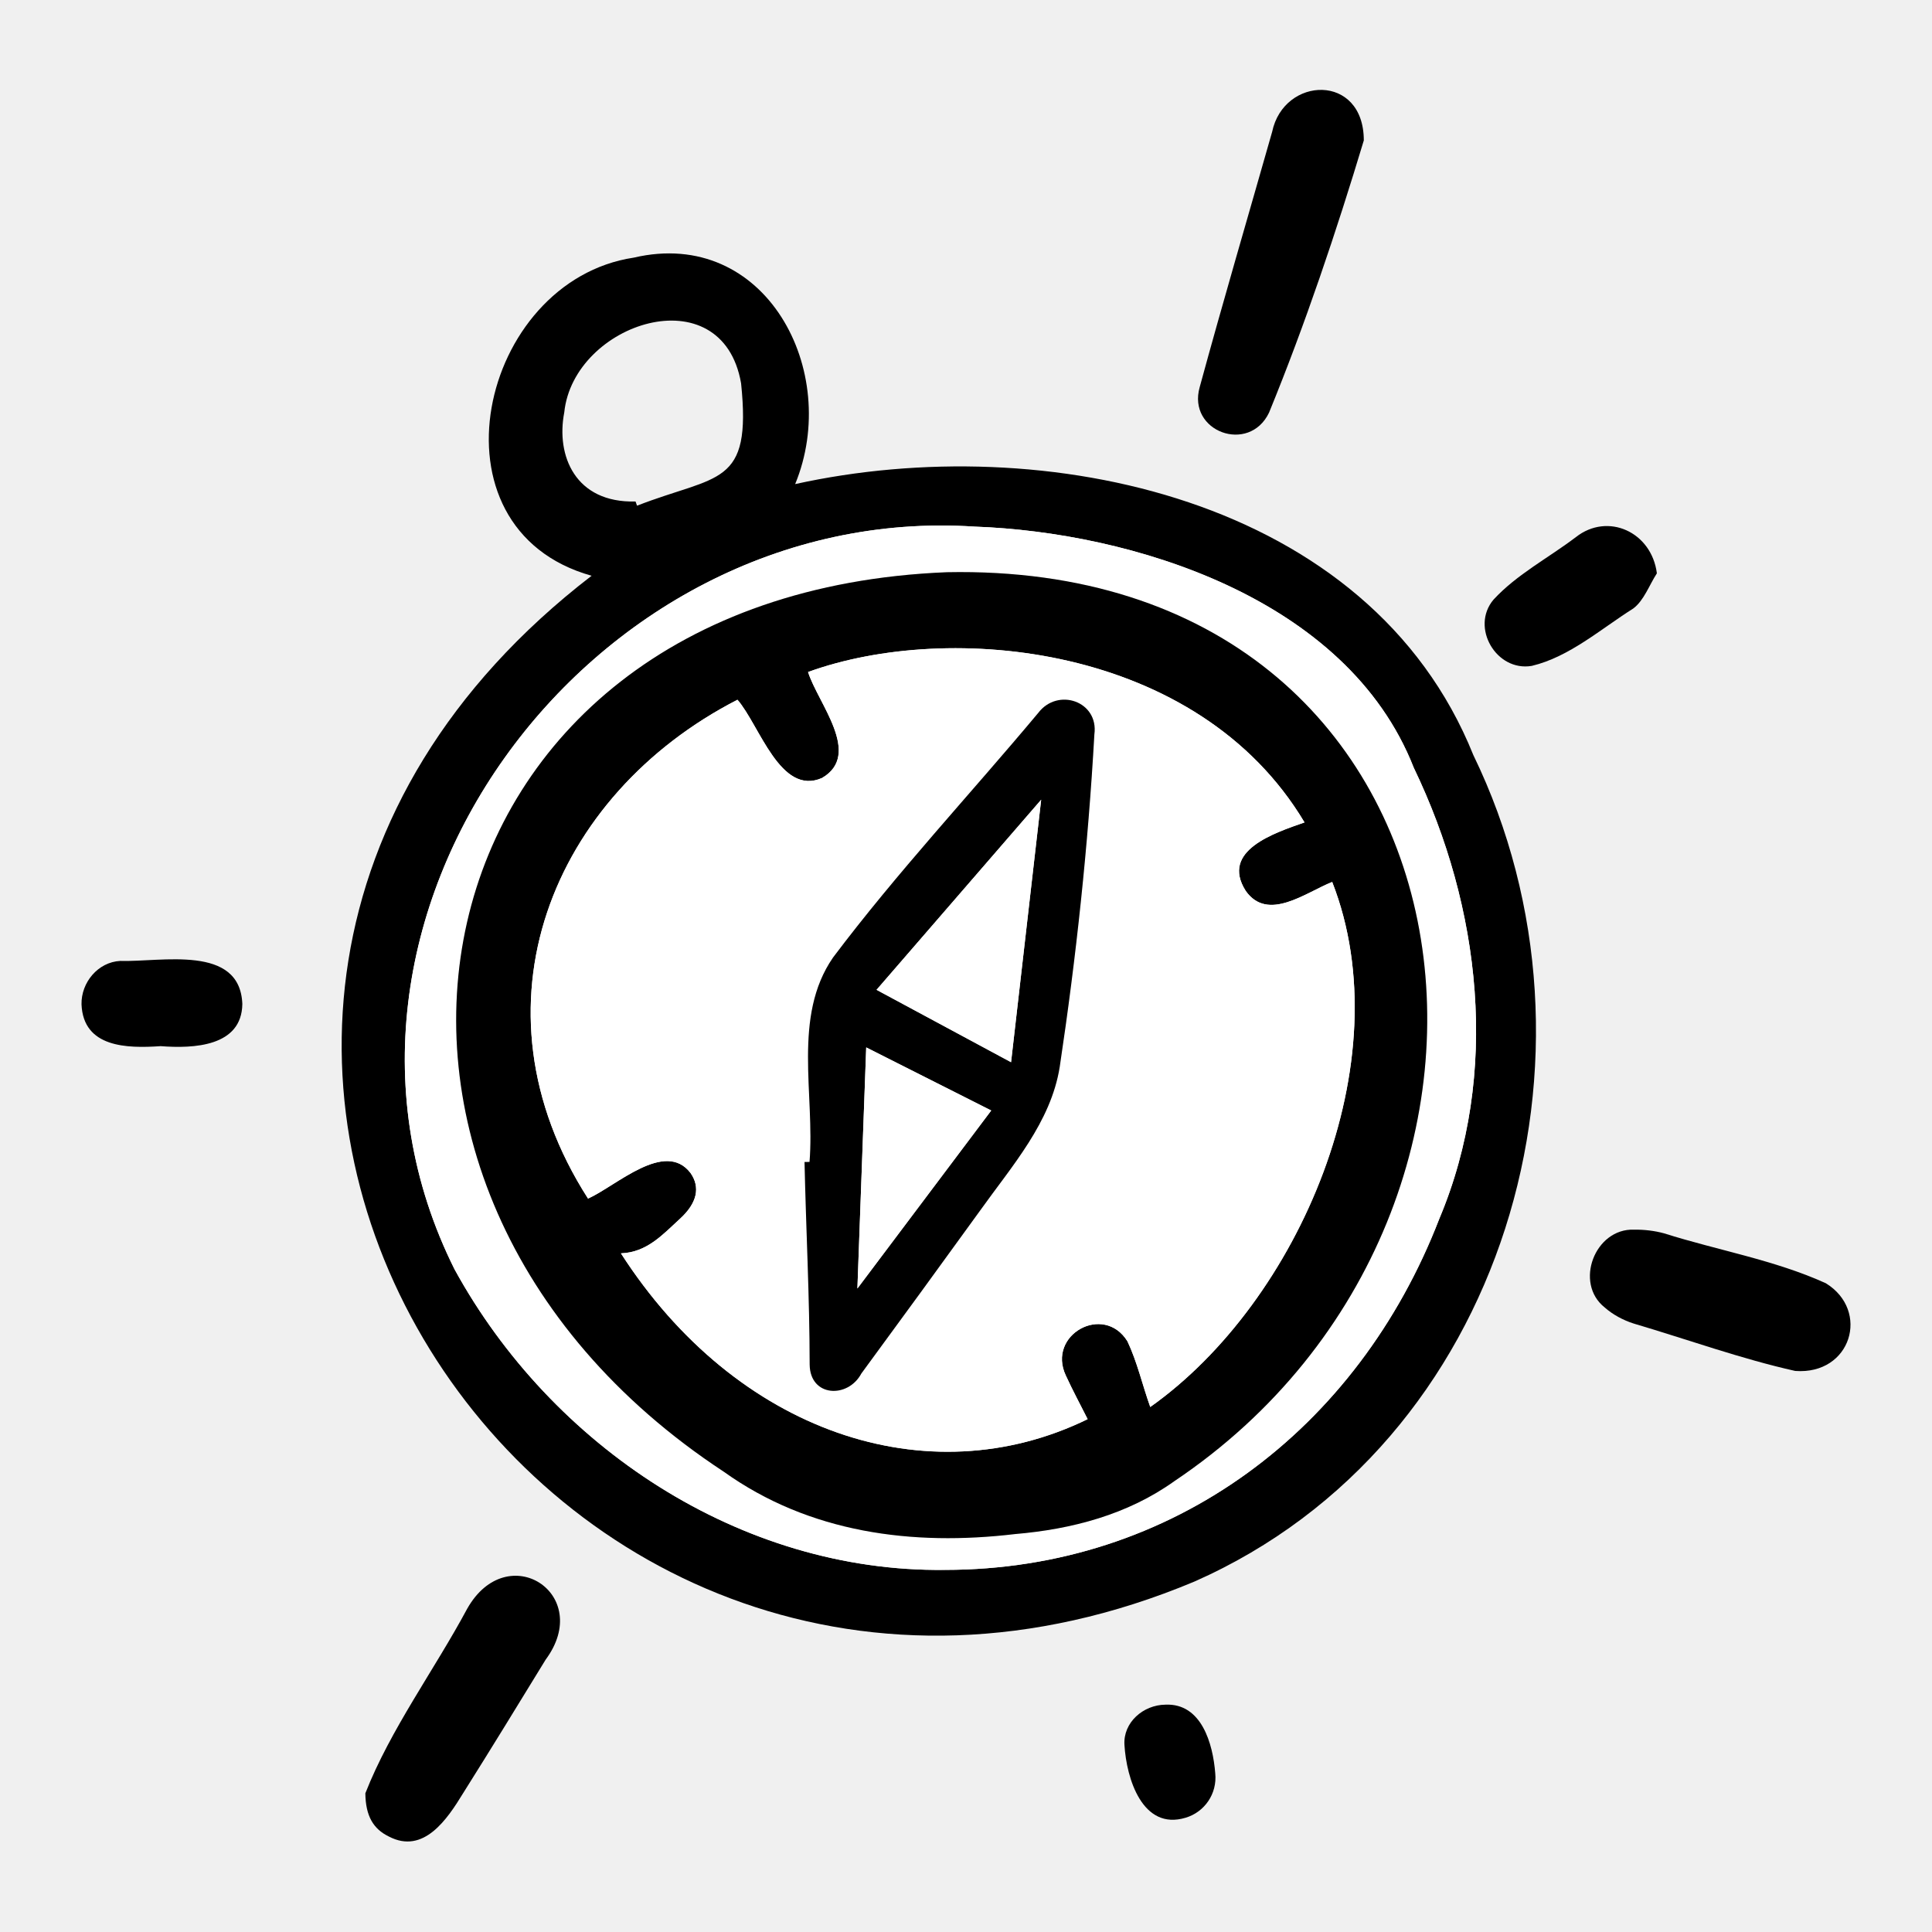
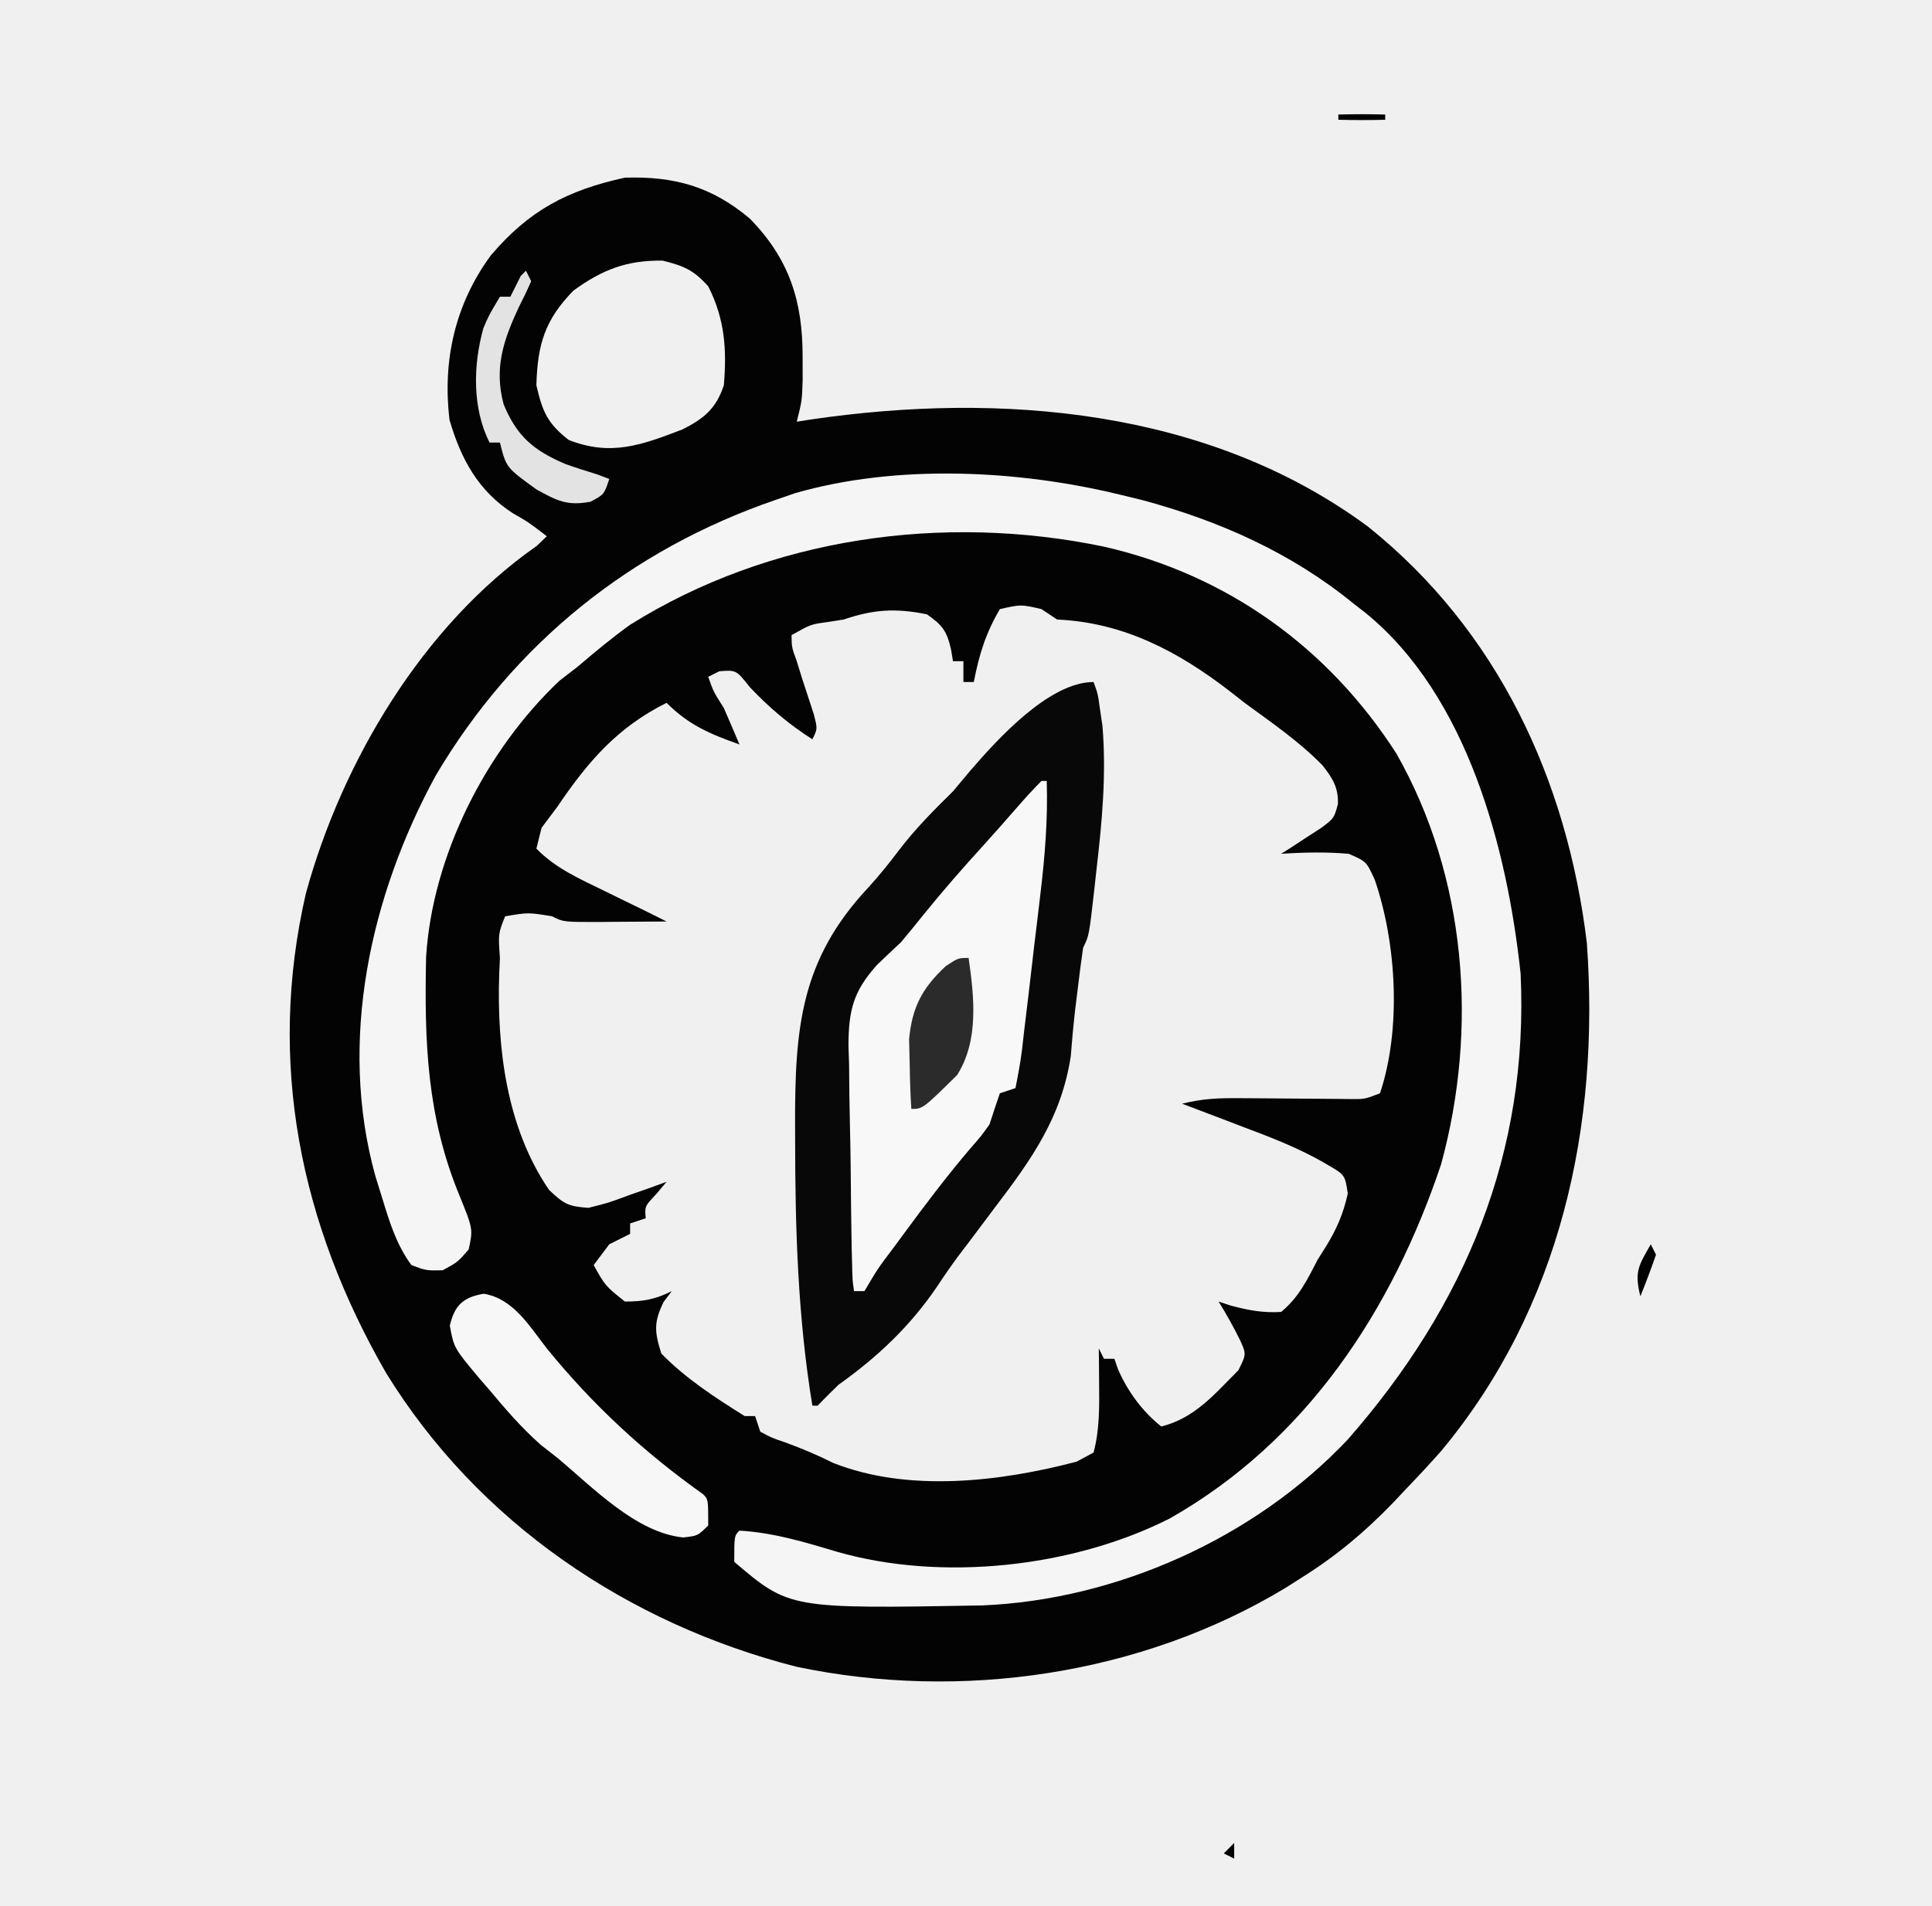
- <svg xmlns="http://www.w3.org/2000/svg" width="800px" height="800px" viewBox="0 0 960 960" fill="none">
-   <path d="M293.965 286.091C210.141 262.623 238.254 139.565 314.917 128.016C380.449 112.669 418.195 184.515 395.11 240.544C518.639 213.303 680.562 247.034 732.087 375.173C804.084 523.422 748.494 717.422 593.47 785.885C268.903 921.855 4.756 508.761 293.965 286.091ZM484.332 261.675C292.204 249.063 139.491 457.918 225.879 630.745C274.033 718.614 367.807 781.276 469.491 780.071C582.958 779.98 674.808 710.099 715.137 605.701C745.561 533.549 735.858 450.751 702.475 381.447C669.225 296.695 561.52 264.441 484.332 261.675ZM315.795 249.189C316.045 249.884 316.295 250.578 316.545 251.273C356.752 235.626 373.588 242.093 368.243 190.477C358.852 136.342 284.979 160.25 280.372 204.959C276.209 226.442 285.848 250.001 315.795 249.189Z" fill="#000000" />
-   <path d="M677.669 69.779C664.06 114.962 648.516 161.242 630.574 205.053C620.647 225.743 589.836 214.468 596.124 192.362C607.682 149.947 620.095 107.76 632.129 65.474C637.943 37.797 677.672 36.255 677.669 69.779Z" fill="#000000" />
-   <path d="M181.539 891.078C193.991 859.305 215.948 829.591 232.185 799.296C252.145 764.106 295.249 792.074 271.136 824.665C257.541 846.858 243.957 869.061 230.089 891.083C222.252 903.915 210.495 921.563 193.251 912.572C185.46 908.798 181.676 902.346 181.539 891.078Z" fill="#000000" />
-   <path d="M892.039 681.218C865.333 675.261 838.167 665.46 811.76 657.662C806.603 656.023 801.38 653.24 797.362 649.663C782.057 637.55 792.48 610.263 811.973 611.011C816.962 610.95 822.132 611.532 826.935 612.858C853.543 621.283 881.818 626.083 907.229 637.627C929.363 651.222 919.917 683.259 892.039 681.218Z" fill="#000000" />
-   <path d="M823.291 284.885C819.453 290.827 816.849 298.431 811.532 302.381C795.502 312.479 779.81 326.427 761.139 330.873C743.521 333.89 730.528 311.717 742.106 297.969C753.683 285.388 769.497 277.196 783.059 266.876C798.968 254.417 820.691 264.352 823.291 284.885Z" fill="#000000" />
-   <path d="M79.66 519.837C63.082 520.953 41.415 520.587 40.505 499.081C40.273 488.195 48.705 478.017 59.775 477.477C80.127 478.108 119.267 469.09 120.414 498.877C120.126 520.04 96.295 521.107 79.659 519.811C79.66 519.82 79.66 519.829 79.66 519.837Z" fill="#000000" />
-   <path d="M579.123 847.038C597.003 846.25 602.703 866.372 603.848 881.136C604.893 891.382 598.439 900.467 589.117 903.216C567.676 909.716 559.706 883.698 558.734 867.013C558.035 855.895 568.034 847.14 579.123 847.038Z" fill="#000000" />
-   <path d="M484.332 261.676C561.5 264.427 669.252 296.698 702.474 381.449C735.864 450.747 745.559 533.553 715.142 605.706C674.804 710.061 582.95 780.024 469.489 780.068C367.814 781.298 274.022 718.602 225.878 630.74C139.536 457.893 292.171 249.089 484.332 261.676ZM470.43 284.33C199.589 295.268 142.491 588.619 359.64 731.289C402.257 761.727 453.43 768.354 504.387 762.266C532.516 759.888 560.277 752.63 583.56 735.96C785.091 600.701 741.835 278.81 470.43 284.33Z" fill="white" />
-   <path d="M470.431 284.331C741.827 278.838 785.113 600.72 583.554 735.963C560.278 752.63 532.516 759.888 504.387 762.27C453.432 768.318 402.253 761.765 359.638 731.285C142.435 588.559 199.678 295.225 470.431 284.331ZM648.208 408.651C595.258 319.932 471.467 308.508 401.521 333.919C406.394 349.405 428.598 374.828 408.478 386.563C387.725 395.74 377.397 360.279 366.445 347.702C274.508 394.896 230.82 499.896 292.195 595.571C306.334 589.192 330.453 566.23 343.137 582.876C347.987 589.836 346.587 597.66 337.839 605.644C329.414 613.333 321.539 622.309 308.538 622.777C365.74 711.694 460.929 743.991 540.444 705.169C536.817 697.96 532.979 690.85 529.62 683.522C520.022 663.249 548.437 647.463 560.231 666.501C565.134 676.899 567.616 688.119 571.56 699.127C645.376 646.912 696.9 527.483 661.963 438.237C648.883 443.41 629.999 458.323 618.985 442.665C606.28 422.579 633.277 413.908 648.208 408.651Z" fill="#000000" />
-   <path d="M648.207 408.651C633.289 413.893 606.267 422.593 618.984 442.666C630.012 458.322 648.864 443.409 661.961 438.237C696.898 527.483 645.374 646.911 571.558 699.127C567.615 688.12 565.132 676.898 560.229 666.5C548.435 647.465 520.016 663.251 529.618 683.523C532.977 690.851 536.815 697.961 540.442 705.17C460.928 743.992 365.738 711.696 308.536 622.778C321.537 622.31 329.412 613.334 337.837 605.645C346.585 597.661 347.985 589.837 343.135 582.878C330.425 566.236 306.363 589.185 292.198 595.582C230.817 499.897 274.505 394.897 366.442 347.703C377.381 360.264 387.725 395.741 408.472 386.565C428.595 374.805 406.39 349.437 401.518 333.92C471.466 308.509 595.257 319.933 648.207 408.651ZM402.25 577.359C401.421 577.368 400.592 577.377 399.763 577.386C400.502 610.94 402.281 644.502 402.317 678.06C402.538 694.007 421.218 695.233 428.002 682.482C447.78 655.559 467.448 628.553 487.031 601.486C502.764 579.434 522.18 557.699 526.565 530.151C534.799 475.375 540.677 420.217 543.785 364.897C545.946 348.582 525.658 341.363 515.902 354.233C482.003 394.778 445.741 433.52 413.942 475.765C393.635 505.163 404.963 543.813 402.25 577.359Z" fill="white" />
-   <path d="M402.252 577.359C404.956 543.819 393.645 505.159 413.943 475.766C445.745 433.52 482.006 394.779 515.905 354.232C525.586 341.513 545.998 348.421 543.789 364.898C540.681 420.217 534.803 475.375 526.569 530.151C522.18 557.704 502.769 579.428 487.035 601.486C467.452 628.553 447.784 655.559 428.006 682.484C421.308 695.036 402.502 694.207 402.319 678.059C402.283 644.502 400.504 610.94 399.766 577.386C400.594 577.377 401.423 577.368 402.252 577.359ZM435.549 491.842C458.791 504.349 479.941 515.731 502.392 527.813C507.506 483.226 512.37 440.827 517.354 397.372C489.975 428.991 463.419 459.658 435.549 491.842ZM426.039 640.253C448.443 610.451 470.517 581.09 492.532 551.805C471.413 541.148 451.275 530.986 430.417 520.461C428.962 560.28 427.516 599.848 426.039 640.253Z" fill="#000000" />
-   <path d="M435.547 491.841C463.416 459.657 489.972 428.99 517.352 397.371C512.368 440.825 507.504 483.224 502.39 527.812C479.939 515.73 458.789 504.348 435.547 491.841Z" fill="white" />
-   <path d="M426.039 640.25C427.516 599.845 428.962 560.277 430.417 520.457C451.275 530.982 471.414 541.145 492.532 551.801C470.516 581.087 448.443 610.448 426.039 640.25Z" fill="white" />
+ <svg xmlns="http://www.w3.org/2000/svg" version="1.1" width="371" height="366">
+   <path d="M0 0 C7.581 7.75 10.143 15.88 10.125 26.5 C10.129 28.743 10.129 28.743 10.133 31.031 C10 35 10 35 9 39 C9.891 38.86 10.781 38.72 11.699 38.576 C48.251 33.215 88.115 36.539 118.699 59.156 C143.551 79.072 156.905 107.672 160.719 139.098 C163.253 174.265 155.688 209.116 132.785 236.664 C130.579 239.169 128.313 241.593 126 244 C125.196 244.856 124.391 245.712 123.562 246.594 C118.147 252.213 112.611 256.86 106 261 C104.962 261.659 103.925 262.317 102.855 262.996 C75.137 279.754 40.512 284.774 8.961 278.152 C-23.432 269.87 -52.206 250.425 -69.871 221.699 C-86.369 193.032 -92.744 162.065 -85.254 129.574 C-78.331 104.321 -62.853 78.166 -40.918 62.848 C-40.285 62.238 -39.652 61.628 -39 61 C-42.542 58.289 -42.542 58.289 -45.434 56.633 C-52.162 52.352 -55.526 46.091 -57.688 38.625 C-59.041 27.255 -56.612 16.395 -49.75 7.062 C-42.387 -1.615 -35.031 -5.462 -24 -7.875 C-14.516 -8.171 -7.298 -6.163 0 0 Z M-33.875 13.812 C-39.359 19.406 -40.788 24.161 -41 32 C-39.828 37.053 -38.911 39.285 -34.812 42.5 C-26.681 45.699 -20.767 43.484 -12.953 40.484 C-8.77 38.382 -6.49 36.471 -5 32 C-4.42 25.1 -4.805 19.279 -8 13 C-10.822 9.855 -12.638 9.091 -16.75 8.062 C-23.63 7.961 -28.333 9.79 -33.875 13.812 Z M18 77 C16.948 77.165 15.896 77.33 14.812 77.5 C11.692 77.918 11.692 77.918 8 80 C8.032 82.343 8.032 82.343 9 85 C9.333 86.076 9.665 87.153 10.008 88.262 C10.755 90.554 11.505 92.846 12.258 95.137 C13 98 13 98 12 100 C7.467 97.123 3.683 93.888 0 90 C-2.632 86.676 -2.632 86.676 -5.875 86.938 C-6.576 87.288 -7.277 87.639 -8 88 C-7.006 90.833 -7.006 90.833 -5 94 C-3.986 96.327 -2.983 98.659 -2 101 C-7.681 98.962 -11.703 97.297 -16 93 C-25.5 97.75 -31.111 104.3 -37 113 C-37.99 114.32 -38.98 115.64 -40 117 C-40.33 118.32 -40.66 119.64 -41 121 C-37.319 124.792 -32.642 126.831 -27.938 129.125 C-25.847 130.15 -25.847 130.15 -23.715 131.195 C-22.489 131.791 -21.263 132.386 -20 133 C-18.68 133.66 -17.36 134.32 -16 135 C-19.292 135.027 -22.583 135.047 -25.875 135.062 C-26.812 135.071 -27.749 135.079 -28.715 135.088 C-35.773 135.113 -35.773 135.113 -38 134 C-42.542 133.25 -42.542 133.25 -47 134 C-48.331 137.344 -48.331 137.344 -48 142 C-48.045 143.007 -48.09 144.014 -48.137 145.051 C-48.612 159.261 -46.738 174.613 -38.562 186.562 C-35.696 189.289 -34.861 189.733 -31 190 C-27.151 189.039 -27.151 189.039 -23.188 187.562 C-21.167 186.853 -21.167 186.853 -19.105 186.129 C-18.081 185.756 -17.056 185.384 -16 185 C-16.99 186.176 -16.99 186.176 -18 187.375 C-20.202 189.715 -20.202 189.715 -20 192 C-21.485 192.495 -21.485 192.495 -23 193 C-23 193.66 -23 194.32 -23 195 C-24.98 195.99 -24.98 195.99 -27 197 C-27.99 198.32 -28.98 199.64 -30 201 C-27.762 205.001 -27.762 205.001 -24 208 C-20.427 208 -18.176 207.588 -15 206 C-15.516 206.681 -16.031 207.361 -16.562 208.062 C-18.493 212.007 -18.319 213.822 -17 218 C-12.279 222.82 -6.697 226.429 -1 230 C-0.34 230 0.32 230 1 230 C1.33 230.99 1.66 231.98 2 233 C4.188 234.177 4.188 234.177 6.812 235.062 C10.021 236.243 12.924 237.462 16 239 C30.456 244.715 48.099 242.606 62.75 238.75 C63.822 238.173 64.895 237.595 66 237 C67.17 232.569 67.106 228.186 67.062 223.625 C67.053 222.38 67.044 221.135 67.035 219.852 C67.024 218.911 67.012 217.97 67 217 C67.33 217.66 67.66 218.32 68 219 C68.66 219 69.32 219 70 219 C70.227 219.66 70.454 220.32 70.688 221 C72.556 225.271 75.337 229.079 79 232 C85.459 230.385 89.2 225.8 93.812 221.188 C95.341 218.109 95.341 218.109 94.121 215.402 C92.86 212.847 91.509 210.416 90 208 C90.785 208.26 91.57 208.521 92.379 208.789 C95.763 209.678 98.499 210.206 102 210 C105.365 207.256 107.042 203.823 109 200 C109.505 199.198 110.011 198.396 110.531 197.57 C112.632 194.198 113.971 191.134 114.812 187.25 C114.286 183.668 114.286 183.668 110.699 181.598 C105.403 178.469 99.743 176.347 94 174.188 C92.939 173.781 91.878 173.374 90.785 172.955 C88.193 171.963 85.598 170.978 83 170 C86.946 169.013 90.017 168.9 94.066 168.938 C95.439 168.945 96.811 168.953 98.225 168.961 C100.372 168.98 100.372 168.98 102.562 169 C105.397 169.025 108.232 169.047 111.066 169.062 C112.953 169.08 112.953 169.08 114.877 169.098 C118.033 169.148 118.033 169.148 121 168 C125.128 155.616 124.181 139.199 120 127 C118.392 123.474 118.392 123.474 115 122 C110.633 121.618 106.37 121.712 102 122 C103.065 121.329 103.065 121.329 104.152 120.645 C105.531 119.738 105.531 119.738 106.938 118.812 C107.854 118.221 108.771 117.629 109.715 117.02 C112.164 115.18 112.164 115.18 112.918 112.461 C113.025 109.263 111.91 107.497 109.969 105.016 C105.481 100.421 100.166 96.785 95 93 C94.087 92.283 93.175 91.567 92.234 90.828 C82.238 83.106 71.732 77.562 59 77 C58.01 76.34 57.02 75.68 56 75 C52.043 74.083 52.043 74.083 48 75 C45.255 79.715 44.027 83.693 43 89 C42.34 89 41.68 89 41 89 C41 87.68 41 86.36 41 85 C40.34 85 39.68 85 39 85 C38.876 84.257 38.752 83.515 38.625 82.75 C37.817 79.193 36.994 78.096 34 76 C27.979 74.778 23.77 75.04 18 77 Z " fill="#030303" transform="translate(144,42)" />
+   <path d="M0 0 C2.11 0.51 2.11 0.51 4.262 1.031 C19.191 5.045 32.994 11.184 45 21 C45.726 21.563 46.451 22.127 47.199 22.707 C66.803 38.651 74.43 67.984 77 92 C78.611 126.41 66.383 155.731 43.793 181.52 C25.97 200.401 -0.543 212.319 -26.461 213.371 C-63.399 214.016 -63.399 214.016 -74 205 C-74 200 -74 200 -73 199 C-66.48 199.384 -60.488 201.198 -54.27 203.062 C-34.099 208.846 -8.899 206.067 9.648 196.656 C35.894 181.753 52.349 156.656 61.738 128.617 C68.87 102.519 66.624 73.446 53.152 49.75 C40.117 29.432 20.701 15.416 -3 10 C-33.88 3.575 -67.114 8.196 -94 25 C-97.477 27.515 -100.745 30.207 -104 33 C-105.176 33.907 -106.351 34.815 -107.562 35.75 C-121.657 49.075 -131.942 69.276 -133.177 88.798 C-133.523 105.035 -133.049 119.457 -126.75 134.688 C-124.159 141.073 -124.159 141.073 -125 145 C-127.125 147.438 -127.125 147.438 -130 149 C-133.125 149.062 -133.125 149.062 -136 148 C-138.904 144.033 -140.196 139.731 -141.625 135.062 C-142.263 133.007 -142.263 133.007 -142.914 130.91 C-150.117 104.974 -143.897 77.047 -131.312 53.938 C-116.299 28.59 -93.856 10.539 -66 1 C-64.8 0.585 -63.6 0.17 -62.363 -0.258 C-42.881 -5.892 -19.574 -4.764 0 0 Z " fill="#F5F5F5" transform="translate(215,95)" />
+   <path d="M0 0 C0.828 2.273 0.828 2.273 1.25 5.375 C1.4 6.373 1.549 7.37 1.703 8.398 C2.474 17.745 1.639 26.715 0.562 36 C0.428 37.226 0.293 38.452 0.154 39.715 C-0.867 48.735 -0.867 48.735 -2 51 C-2.372 53.515 -2.698 56.038 -3 58.562 C-3.178 60.011 -3.356 61.46 -3.539 62.953 C-3.875 65.9 -4.145 68.855 -4.375 71.812 C-6.13 83.572 -11.891 91.664 -19 101 C-20.625 103.166 -22.25 105.333 -23.875 107.5 C-24.574 108.418 -25.272 109.336 -25.992 110.281 C-27.379 112.159 -28.71 114.08 -29.992 116.031 C-35.189 123.716 -41.487 129.652 -49 135 C-50.351 136.316 -51.693 137.641 -53 139 C-53.33 139 -53.66 139 -54 139 C-56.791 122.052 -57.304 105.073 -57.312 87.938 C-57.316 86.982 -57.319 86.026 -57.323 85.041 C-57.36 66.518 -56.296 53.395 -43.266 39.48 C-41.157 37.172 -39.256 34.808 -37.375 32.312 C-34.233 28.187 -30.702 24.636 -27 21 C-25.948 19.742 -24.896 18.484 -23.812 17.188 C-18.382 10.868 -8.484 0 0 0 Z " fill="#080808" transform="translate(210,131)" />
+   <path d="M0 0 C0.33 0 0.66 0 1 0 C1.236 7.322 0.663 14.396 -0.207 21.66 C-0.333 22.731 -0.459 23.802 -0.589 24.906 C-0.856 27.149 -1.126 29.392 -1.399 31.635 C-1.815 35.082 -2.209 38.532 -2.604 41.982 C-2.866 44.167 -3.129 46.351 -3.395 48.535 C-3.568 50.088 -3.568 50.088 -3.745 51.672 C-4.056 54.131 -4.514 56.57 -5 59 C-6.485 59.495 -6.485 59.495 -8 60 C-8.686 61.993 -9.35 63.994 -10 66 C-11.672 68.324 -11.672 68.324 -13.75 70.688 C-18.238 75.983 -22.392 81.471 -26.5 87.062 C-27.124 87.908 -27.747 88.754 -28.39 89.626 C-31.436 93.66 -31.436 93.66 -34 98 C-34.66 98 -35.32 98 -36 98 C-36.301 95.903 -36.301 95.903 -36.37 92.926 C-36.399 91.817 -36.428 90.708 -36.457 89.566 C-36.475 88.351 -36.493 87.135 -36.512 85.883 C-36.53 84.641 -36.549 83.4 -36.568 82.121 C-36.6 79.479 -36.626 76.838 -36.645 74.196 C-36.673 71.5 -36.721 68.803 -36.789 66.107 C-36.887 62.219 -36.924 58.335 -36.949 54.445 C-36.989 53.25 -37.03 52.055 -37.071 50.824 C-37.037 44.085 -36.166 40.439 -31.599 35.349 C-30.083 33.882 -28.552 32.43 -27 31 C-25.482 29.182 -23.977 27.352 -22.5 25.5 C-18.849 20.99 -15.051 16.653 -11.145 12.363 C-9.089 10.098 -7.07 7.807 -5.062 5.5 C-3.422 3.625 -1.762 1.762 0 0 Z " fill="#F8F8F8" transform="translate(200,150)" />
+   <path d="M0 0 C5.676 0.908 8.736 6.158 12.125 10.5 C20.932 21.337 30.758 30.425 42.125 38.5 C43.125 39.5 43.125 39.5 43.125 44.5 C41.125 46.5 41.125 46.5 38.328 46.812 C29.26 45.928 20.905 37.13 14.125 31.5 C12.547 30.262 12.547 30.262 10.938 29 C7.303 25.769 4.23 22.234 1.125 18.5 C0.465 17.739 -0.195 16.979 -0.875 16.195 C-5.707 10.409 -5.707 10.409 -6.5 6.125 C-5.567 2.205 -3.953 0.687 0 0 Z " fill="#F7F7F7" transform="translate(92.875,248.5)" />
+   <path d="M0 0 C0.33 0.66 0.66 1.32 1 2 C0.275 3.697 -0.531 5.359 -1.375 7 C-4.308 13.319 -6.164 18.65 -4.285 25.672 C-1.719 31.845 1.465 34.513 7.547 37.117 C9.573 37.846 11.628 38.497 13.688 39.125 C14.451 39.414 15.214 39.703 16 40 C15 43 15 43 12.375 44.375 C7.892 45.205 5.958 44.191 2 42 C-3.797 37.814 -3.797 37.814 -5 33 C-5.66 33 -6.32 33 -7 33 C-10.33 26.341 -10.159 18.177 -8.172 11.016 C-7.125 8.562 -7.125 8.562 -5 5 C-4.34 5 -3.68 5 -3 5 C-2.34 3.68 -1.68 2.36 -1 1 C-0.67 0.67 -0.34 0.34 0 0 Z " fill="#E3E3E3" transform="translate(101,52)" />
+   <path d="M0 0 C1.084 7.544 1.986 15.85 -2.199 22.488 C-8.805 29 -8.805 29 -11 29 C-11.184 26.15 -11.269 23.293 -11.312 20.438 C-11.35 18.848 -11.387 17.259 -11.426 15.621 C-10.858 9.457 -8.885 5.75 -4.375 1.562 C-2 0 -2 0 0 0 Z " fill="#2B2B2B" transform="translate(186,184)" />
+   <path d="M0 0 C0.33 0.66 0.66 1.32 1 2 C0.063 4.689 -0.935 7.359 -2 10 C-3.192 5.234 -2.342 4.121 0 0 Z " fill="#000000" transform="translate(317,239)" />
+   <path d="M0 0 C2.999 -0.083 6.001 -0.083 9 0 C9 0.33 9 0.66 9 1 C6.001 1.083 2.999 1.083 0 1 C0 0.67 0 0.34 0 0 Z " fill="#000000" transform="translate(257,22)" />
+   <path d="M0 0 C0 0.99 0 1.98 0 3 C-0.66 2.67 -1.32 2.34 -2 2 C-1.34 1.34 -0.68 0.68 0 0 Z " fill="#000000" transform="translate(237,354)" />
+   <path d="M0 0 C4 1 4 1 4 1 Z " fill="#000000" transform="translate(91,308)" />
+   <path d="M0 0 C4 1 4 1 4 1 Z " fill="#000000" transform="translate(239,73)" />
+   <path d="M0 0 C2 1 2 1 2 1 Z " fill="#000000" transform="translate(224,335)" />
+   <path d="" fill="#4C4C4C" transform="translate(0,0)" />
+   <path d="" fill="#000000" transform="translate(0,0)" />
+   <path d="" fill="#000000" transform="translate(0,0)" />
+   <path d="" fill="#FFFFFF" transform="translate(0,0)" />
+   <path d="" fill="#000000" transform="translate(0,0)" />
+   <path d="" fill="#BFBFBF" transform="translate(0,0)" />
+   <path d="" fill="#B0B0B0" transform="translate(0,0)" />
+   <path d="" fill="#A1A1A1" transform="translate(0,0)" />
+   <path d="" fill="#000000" transform="translate(0,0)" />
+   <path d="" fill="#000000" transform="translate(0,0)" />
+   <path d="" fill="#3C3C3C" transform="translate(0,0)" />
+   <path d="" fill="#FFFFFF" transform="translate(0,0)" />
+   <path d="" fill="#FFFFFF" transform="translate(0,0)" />
</svg>
